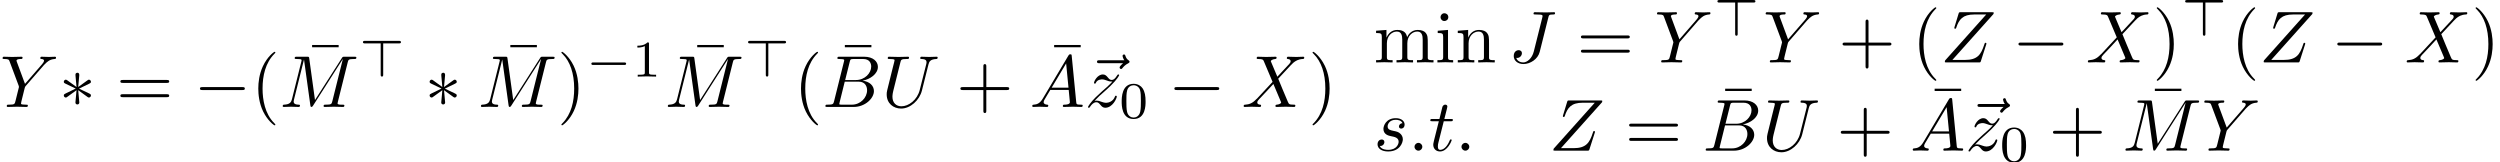
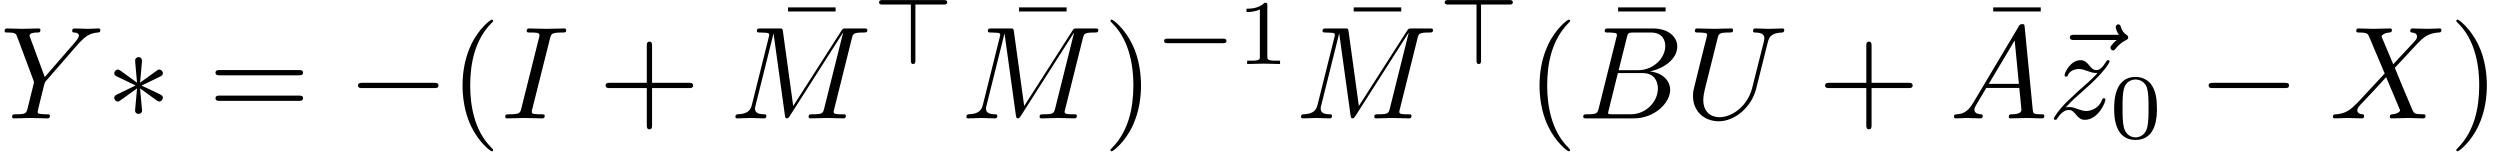
- <svg xmlns="http://www.w3.org/2000/svg" xmlns:xlink="http://www.w3.org/1999/xlink" height="32.862pt" version="1.1" viewBox="92.653 110.585 508.095 32.862" width="508.095pt">
+ <svg xmlns="http://www.w3.org/2000/svg" xmlns:xlink="http://www.w3.org/1999/xlink" height="17.171pt" version="1.1" viewBox="208.57 98.645 283.731 17.171" width="283.731pt">
  <defs>
    <path d="M6.565 -2.291C6.735 -2.291 6.914 -2.291 6.914 -2.491S6.735 -2.69 6.565 -2.69H1.176C1.006 -2.69 0.827 -2.69 0.827 -2.491S1.006 -2.291 1.176 -2.291H6.565Z" id="g0-0" />
    <path d="M2.74 -4.254C2.75 -4.394 2.75 -4.633 2.491 -4.633C2.331 -4.633 2.202 -4.503 2.232 -4.374V-4.244L2.371 -2.7L1.096 -3.626C1.006 -3.676 0.986 -3.696 0.917 -3.696C0.777 -3.696 0.648 -3.557 0.648 -3.417C0.648 -3.258 0.747 -3.218 0.847 -3.168L2.262 -2.491L0.887 -1.823C0.727 -1.743 0.648 -1.704 0.648 -1.554S0.777 -1.275 0.917 -1.275C0.986 -1.275 1.006 -1.275 1.255 -1.465L2.371 -2.271L2.222 -0.598C2.222 -0.389 2.401 -0.339 2.481 -0.339C2.6 -0.339 2.75 -0.408 2.75 -0.598L2.6 -2.271L3.875 -1.345C3.965 -1.295 3.985 -1.275 4.055 -1.275C4.194 -1.275 4.324 -1.415 4.324 -1.554C4.324 -1.704 4.234 -1.753 4.115 -1.813C3.517 -2.112 3.497 -2.112 2.71 -2.481L4.085 -3.148C4.244 -3.228 4.324 -3.268 4.324 -3.417S4.194 -3.696 4.055 -3.696C3.985 -3.696 3.965 -3.696 3.716 -3.507L2.6 -2.7L2.74 -4.254Z" id="g0-3" />
    <path d="M3.599 -2.225C3.599 -2.992 3.508 -3.543 3.187 -4.031C2.971 -4.352 2.538 -4.631 1.981 -4.631C0.363 -4.631 0.363 -2.727 0.363 -2.225S0.363 0.139 1.981 0.139S3.599 -1.723 3.599 -2.225ZM1.981 -0.056C1.66 -0.056 1.234 -0.244 1.095 -0.816C0.997 -1.227 0.997 -1.799 0.997 -2.315C0.997 -2.824 0.997 -3.354 1.102 -3.738C1.248 -4.289 1.695 -4.435 1.981 -4.435C2.357 -4.435 2.72 -4.205 2.845 -3.801C2.957 -3.424 2.964 -2.922 2.964 -2.315C2.964 -1.799 2.964 -1.283 2.873 -0.844C2.734 -0.209 2.26 -0.056 1.981 -0.056Z" id="g4-48" />
    <path d="M2.336 -4.435C2.336 -4.624 2.322 -4.631 2.127 -4.631C1.681 -4.191 1.046 -4.184 0.76 -4.184V-3.933C0.928 -3.933 1.388 -3.933 1.771 -4.129V-0.572C1.771 -0.342 1.771 -0.251 1.074 -0.251H0.809V0C0.934 -0.007 1.792 -0.028 2.05 -0.028C2.267 -0.028 3.145 -0.007 3.299 0V-0.251H3.034C2.336 -0.251 2.336 -0.342 2.336 -0.572V-4.435Z" id="g4-49" />
    <path d="M4.284 -5.569V-5.878H0.687V-5.569H4.284Z" id="g3-22" />
    <path d="M3.298 2.391C3.298 2.361 3.298 2.341 3.128 2.172C1.883 0.917 1.564 -0.966 1.564 -2.491C1.564 -4.224 1.943 -5.958 3.168 -7.203C3.298 -7.323 3.298 -7.342 3.298 -7.372C3.298 -7.442 3.258 -7.472 3.198 -7.472C3.098 -7.472 2.202 -6.795 1.614 -5.529C1.106 -4.433 0.986 -3.328 0.986 -2.491C0.986 -1.714 1.096 -0.508 1.644 0.618C2.242 1.843 3.098 2.491 3.198 2.491C3.258 2.491 3.298 2.461 3.298 2.391Z" id="g3-40" />
    <path d="M2.879 -2.491C2.879 -3.268 2.77 -4.473 2.222 -5.599C1.624 -6.824 0.767 -7.472 0.667 -7.472C0.608 -7.472 0.568 -7.432 0.568 -7.372C0.568 -7.342 0.568 -7.323 0.757 -7.143C1.734 -6.157 2.301 -4.573 2.301 -2.491C2.301 -0.787 1.933 0.966 0.697 2.222C0.568 2.341 0.568 2.361 0.568 2.391C0.568 2.451 0.608 2.491 0.667 2.491C0.767 2.491 1.664 1.813 2.252 0.548C2.76 -0.548 2.879 -1.654 2.879 -2.491Z" id="g3-41" />
    <path d="M4.075 -2.291H6.854C6.994 -2.291 7.183 -2.291 7.183 -2.491S6.994 -2.69 6.854 -2.69H4.075V-5.479C4.075 -5.619 4.075 -5.808 3.875 -5.808S3.676 -5.619 3.676 -5.479V-2.69H0.887C0.747 -2.69 0.558 -2.69 0.558 -2.491S0.747 -2.291 0.887 -2.291H3.676V0.498C3.676 0.638 3.676 0.827 3.875 0.827S4.075 0.638 4.075 0.498V-2.291Z" id="g3-43" />
    <path d="M6.844 -3.258C6.994 -3.258 7.183 -3.258 7.183 -3.457S6.994 -3.656 6.854 -3.656H0.887C0.747 -3.656 0.558 -3.656 0.558 -3.457S0.747 -3.258 0.897 -3.258H6.844ZM6.854 -1.325C6.994 -1.325 7.183 -1.325 7.183 -1.524S6.994 -1.724 6.844 -1.724H0.897C0.747 -1.724 0.558 -1.724 0.558 -1.524S0.747 -1.325 0.887 -1.325H6.854Z" id="g3-61" />
-     <path d="M1.763 -4.403L0.369 -4.294V-3.985C1.016 -3.985 1.106 -3.925 1.106 -3.437V-0.757C1.106 -0.309 0.996 -0.309 0.329 -0.309V0C0.648 -0.01 1.186 -0.03 1.425 -0.03C1.773 -0.03 2.122 -0.01 2.461 0V-0.309C1.803 -0.309 1.763 -0.359 1.763 -0.747V-4.403ZM1.803 -6.137C1.803 -6.456 1.554 -6.665 1.275 -6.665C0.966 -6.665 0.747 -6.396 0.747 -6.137C0.747 -5.868 0.966 -5.609 1.275 -5.609C1.554 -5.609 1.803 -5.818 1.803 -6.137Z" id="g3-105" />
-     <path d="M1.096 -3.427V-0.757C1.096 -0.309 0.986 -0.309 0.319 -0.309V0C0.667 -0.01 1.176 -0.03 1.445 -0.03C1.704 -0.03 2.222 -0.01 2.56 0V-0.309C1.893 -0.309 1.783 -0.309 1.783 -0.757V-2.59C1.783 -3.626 2.491 -4.184 3.128 -4.184C3.756 -4.184 3.865 -3.646 3.865 -3.078V-0.757C3.865 -0.309 3.756 -0.309 3.088 -0.309V0C3.437 -0.01 3.945 -0.03 4.214 -0.03C4.473 -0.03 4.991 -0.01 5.33 0V-0.309C4.663 -0.309 4.553 -0.309 4.553 -0.757V-2.59C4.553 -3.626 5.26 -4.184 5.898 -4.184C6.526 -4.184 6.635 -3.646 6.635 -3.078V-0.757C6.635 -0.309 6.526 -0.309 5.858 -0.309V0C6.207 -0.01 6.715 -0.03 6.984 -0.03C7.243 -0.03 7.761 -0.01 8.1 0V-0.309C7.582 -0.309 7.332 -0.309 7.323 -0.608V-2.511C7.323 -3.367 7.323 -3.676 7.014 -4.035C6.874 -4.204 6.545 -4.403 5.968 -4.403C5.131 -4.403 4.692 -3.806 4.523 -3.427C4.384 -4.294 3.646 -4.403 3.198 -4.403C2.471 -4.403 2.002 -3.975 1.724 -3.357V-4.403L0.319 -4.294V-3.985C1.016 -3.985 1.096 -3.915 1.096 -3.427Z" id="g3-109" />
-     <path d="M1.096 -3.427V-0.757C1.096 -0.309 0.986 -0.309 0.319 -0.309V0C0.667 -0.01 1.176 -0.03 1.445 -0.03C1.704 -0.03 2.222 -0.01 2.56 0V-0.309C1.893 -0.309 1.783 -0.309 1.783 -0.757V-2.59C1.783 -3.626 2.491 -4.184 3.128 -4.184C3.756 -4.184 3.865 -3.646 3.865 -3.078V-0.757C3.865 -0.309 3.756 -0.309 3.088 -0.309V0C3.437 -0.01 3.945 -0.03 4.214 -0.03C4.473 -0.03 4.991 -0.01 5.33 0V-0.309C4.812 -0.309 4.563 -0.309 4.553 -0.608V-2.511C4.553 -3.367 4.553 -3.676 4.244 -4.035C4.105 -4.204 3.776 -4.403 3.198 -4.403C2.471 -4.403 2.002 -3.975 1.724 -3.357V-4.403L0.319 -4.294V-3.985C1.016 -3.985 1.096 -3.915 1.096 -3.427Z" id="g3-110" />
-     <path d="M1.913 -0.528C1.913 -0.817 1.674 -1.056 1.385 -1.056S0.857 -0.817 0.857 -0.528S1.096 0 1.385 0S1.913 -0.239 1.913 -0.528Z" id="g2-58" />
    <path d="M1.783 -1.146C1.385 -0.478 0.996 -0.339 0.558 -0.309C0.438 -0.299 0.349 -0.299 0.349 -0.11C0.349 -0.05 0.399 0 0.478 0C0.747 0 1.056 -0.03 1.335 -0.03C1.664 -0.03 2.012 0 2.331 0C2.391 0 2.521 0 2.521 -0.189C2.521 -0.299 2.431 -0.309 2.361 -0.309C2.132 -0.329 1.893 -0.408 1.893 -0.658C1.893 -0.777 1.953 -0.887 2.032 -1.026L2.79 -2.301H5.29C5.31 -2.092 5.45 -0.737 5.45 -0.638C5.45 -0.339 4.932 -0.309 4.732 -0.309C4.593 -0.309 4.493 -0.309 4.493 -0.11C4.493 0 4.613 0 4.633 0C5.041 0 5.469 -0.03 5.878 -0.03C6.127 -0.03 6.755 0 7.004 0C7.064 0 7.183 0 7.183 -0.199C7.183 -0.309 7.083 -0.309 6.954 -0.309C6.336 -0.309 6.336 -0.379 6.306 -0.667L5.699 -6.894C5.679 -7.093 5.679 -7.133 5.509 -7.133C5.35 -7.133 5.31 -7.064 5.25 -6.964L1.783 -1.146ZM2.979 -2.61L4.941 -5.898L5.26 -2.61H2.979Z" id="g2-65" />
    <path d="M1.594 -0.777C1.494 -0.389 1.474 -0.309 0.687 -0.309C0.518 -0.309 0.418 -0.309 0.418 -0.11C0.418 0 0.508 0 0.687 0H4.244C5.818 0 6.994 -1.176 6.994 -2.152C6.994 -2.869 6.416 -3.447 5.45 -3.557C6.486 -3.746 7.532 -4.483 7.532 -5.43C7.532 -6.167 6.874 -6.804 5.679 -6.804H2.331C2.142 -6.804 2.042 -6.804 2.042 -6.605C2.042 -6.496 2.132 -6.496 2.321 -6.496C2.341 -6.496 2.531 -6.496 2.7 -6.476C2.879 -6.456 2.969 -6.446 2.969 -6.316C2.969 -6.276 2.959 -6.247 2.929 -6.127L1.594 -0.777ZM3.098 -3.646L3.716 -6.117C3.806 -6.466 3.826 -6.496 4.254 -6.496H5.539C6.416 -6.496 6.625 -5.908 6.625 -5.469C6.625 -4.593 5.768 -3.646 4.553 -3.646H3.098ZM2.65 -0.309C2.511 -0.309 2.491 -0.309 2.431 -0.319C2.331 -0.329 2.301 -0.339 2.301 -0.418C2.301 -0.448 2.301 -0.468 2.351 -0.648L3.039 -3.427H4.922C5.878 -3.427 6.067 -2.69 6.067 -2.262C6.067 -1.275 5.181 -0.309 4.005 -0.309H2.65Z" id="g2-66" />
-     <path d="M5.39 -6.077C5.469 -6.406 5.489 -6.496 6.037 -6.496C6.197 -6.496 6.306 -6.496 6.306 -6.685C6.306 -6.775 6.247 -6.804 6.167 -6.804C5.918 -6.804 5.31 -6.775 5.061 -6.775C4.732 -6.775 3.925 -6.804 3.597 -6.804C3.507 -6.804 3.387 -6.804 3.387 -6.605C3.387 -6.496 3.467 -6.496 3.726 -6.496C3.955 -6.496 4.055 -6.496 4.304 -6.476C4.543 -6.446 4.613 -6.416 4.613 -6.276C4.613 -6.217 4.593 -6.147 4.573 -6.067L3.427 -1.494C3.188 -0.528 2.511 0 1.993 0C1.734 0 1.205 -0.1 1.046 -0.618C1.076 -0.608 1.146 -0.608 1.166 -0.608C1.554 -0.608 1.813 -0.946 1.813 -1.245C1.813 -1.564 1.544 -1.664 1.375 -1.664C1.196 -1.664 0.707 -1.544 0.707 -0.867C0.707 -0.249 1.235 0.219 2.022 0.219C2.939 0.219 3.975 -0.438 4.224 -1.425L5.39 -6.077Z" id="g2-74" />
+     <path d="M3.726 -6.037C3.816 -6.396 3.846 -6.496 4.633 -6.496C4.872 -6.496 4.951 -6.496 4.951 -6.685C4.951 -6.804 4.842 -6.804 4.802 -6.804C4.513 -6.804 3.776 -6.775 3.487 -6.775C3.188 -6.775 2.461 -6.804 2.162 -6.804C2.092 -6.804 1.963 -6.804 1.963 -6.605C1.963 -6.496 2.052 -6.496 2.242 -6.496C2.66 -6.496 2.929 -6.496 2.929 -6.306C2.929 -6.257 2.929 -6.237 2.909 -6.147L1.564 -0.777C1.474 -0.408 1.445 -0.309 0.658 -0.309C0.428 -0.309 0.339 -0.309 0.339 -0.11C0.339 0 0.458 0 0.488 0C0.777 0 1.504 -0.03 1.793 -0.03C2.092 -0.03 2.829 0 3.128 0C3.208 0 3.328 0 3.328 -0.189C3.328 -0.309 3.248 -0.309 3.029 -0.309C2.849 -0.309 2.8 -0.309 2.6 -0.329C2.391 -0.349 2.351 -0.389 2.351 -0.498C2.351 -0.578 2.371 -0.658 2.391 -0.727L3.726 -6.037Z" id="g2-73" />
    <path d="M9.225 -6.037C9.315 -6.396 9.335 -6.496 10.082 -6.496C10.311 -6.496 10.401 -6.496 10.401 -6.695C10.401 -6.804 10.301 -6.804 10.132 -6.804H8.817C8.558 -6.804 8.548 -6.804 8.428 -6.615L4.792 -0.936L4.015 -6.575C3.985 -6.804 3.965 -6.804 3.706 -6.804H2.341C2.152 -6.804 2.042 -6.804 2.042 -6.615C2.042 -6.496 2.132 -6.496 2.331 -6.496C2.461 -6.496 2.64 -6.486 2.76 -6.476C2.919 -6.456 2.979 -6.426 2.979 -6.316C2.979 -6.276 2.969 -6.247 2.939 -6.127L1.674 -1.056C1.574 -0.658 1.405 -0.339 0.598 -0.309C0.548 -0.309 0.418 -0.299 0.418 -0.12C0.418 -0.03 0.478 0 0.558 0C0.877 0 1.225 -0.03 1.554 -0.03C1.893 -0.03 2.252 0 2.58 0C2.63 0 2.76 0 2.76 -0.199C2.76 -0.309 2.65 -0.309 2.58 -0.309C2.012 -0.319 1.903 -0.518 1.903 -0.747C1.903 -0.817 1.913 -0.867 1.943 -0.976L3.298 -6.406H3.308L4.164 -0.229C4.184 -0.11 4.194 0 4.314 0C4.423 0 4.483 -0.11 4.533 -0.179L8.558 -6.486H8.568L7.143 -0.777C7.044 -0.389 7.024 -0.309 6.237 -0.309C6.067 -0.309 5.958 -0.309 5.958 -0.12C5.958 0 6.077 0 6.107 0C6.386 0 7.064 -0.03 7.342 -0.03C7.751 -0.03 8.179 0 8.588 0C8.648 0 8.777 0 8.777 -0.199C8.777 -0.309 8.687 -0.309 8.498 -0.309C8.13 -0.309 7.851 -0.309 7.851 -0.488C7.851 -0.528 7.851 -0.548 7.9 -0.727L9.225 -6.037Z" id="g2-77" />
    <path d="M6.326 -5.758C6.426 -6.167 6.605 -6.466 7.402 -6.496C7.452 -6.496 7.572 -6.506 7.572 -6.695C7.572 -6.705 7.572 -6.804 7.442 -6.804C7.113 -6.804 6.765 -6.775 6.426 -6.775S5.719 -6.804 5.39 -6.804C5.33 -6.804 5.21 -6.804 5.21 -6.605C5.21 -6.496 5.31 -6.496 5.39 -6.496C5.958 -6.486 6.067 -6.276 6.067 -6.057C6.067 -6.027 6.047 -5.878 6.037 -5.848L5.141 -2.291C4.802 -0.956 3.656 -0.09 2.66 -0.09C1.983 -0.09 1.445 -0.528 1.445 -1.385C1.445 -1.405 1.445 -1.724 1.554 -2.162L2.521 -6.037C2.61 -6.396 2.63 -6.496 3.357 -6.496C3.616 -6.496 3.696 -6.496 3.696 -6.695C3.696 -6.804 3.587 -6.804 3.557 -6.804C3.278 -6.804 2.56 -6.775 2.281 -6.775C1.993 -6.775 1.285 -6.804 0.996 -6.804C0.917 -6.804 0.807 -6.804 0.807 -6.605C0.807 -6.496 0.897 -6.496 1.086 -6.496C1.106 -6.496 1.295 -6.496 1.465 -6.476C1.644 -6.456 1.734 -6.446 1.734 -6.316C1.734 -6.257 1.624 -5.838 1.564 -5.609L1.345 -4.732C1.255 -4.344 0.777 -2.461 0.737 -2.271C0.667 -1.993 0.667 -1.843 0.667 -1.694C0.667 -0.478 1.574 0.219 2.62 0.219C3.875 0.219 5.111 -0.907 5.44 -2.222L6.326 -5.758Z" id="g2-85" />
    <path d="M4.832 -4.095L3.995 -6.077C3.965 -6.157 3.945 -6.197 3.945 -6.207C3.945 -6.266 4.115 -6.456 4.533 -6.496C4.633 -6.506 4.732 -6.516 4.732 -6.685C4.732 -6.804 4.613 -6.804 4.583 -6.804C4.174 -6.804 3.746 -6.775 3.328 -6.775C3.078 -6.775 2.461 -6.804 2.212 -6.804C2.152 -6.804 2.032 -6.804 2.032 -6.605C2.032 -6.496 2.132 -6.496 2.262 -6.496C2.859 -6.496 2.919 -6.396 3.009 -6.177L4.184 -3.397L2.082 -1.136L1.953 -1.026C1.465 -0.498 0.996 -0.339 0.488 -0.309C0.359 -0.299 0.269 -0.299 0.269 -0.11C0.269 -0.1 0.269 0 0.399 0C0.697 0 1.026 -0.03 1.335 -0.03C1.704 -0.03 2.092 0 2.451 0C2.511 0 2.63 0 2.63 -0.199C2.63 -0.299 2.531 -0.309 2.511 -0.309C2.421 -0.319 2.112 -0.339 2.112 -0.618C2.112 -0.777 2.262 -0.936 2.381 -1.066L3.397 -2.142L4.294 -3.118L5.3 -0.737C5.34 -0.628 5.35 -0.618 5.35 -0.598C5.35 -0.518 5.161 -0.349 4.772 -0.309C4.663 -0.299 4.573 -0.289 4.573 -0.12C4.573 0 4.682 0 4.722 0C5.001 0 5.699 -0.03 5.978 -0.03C6.227 -0.03 6.834 0 7.083 0C7.153 0 7.273 0 7.273 -0.189C7.273 -0.309 7.173 -0.309 7.093 -0.309C6.426 -0.319 6.406 -0.349 6.237 -0.747C5.848 -1.674 5.181 -3.228 4.951 -3.826C5.629 -4.523 6.675 -5.709 6.994 -5.988C7.283 -6.227 7.661 -6.466 8.259 -6.496C8.389 -6.506 8.478 -6.506 8.478 -6.695C8.478 -6.705 8.478 -6.804 8.349 -6.804C8.05 -6.804 7.721 -6.775 7.412 -6.775C7.044 -6.775 6.665 -6.804 6.306 -6.804C6.247 -6.804 6.117 -6.804 6.117 -6.605C6.117 -6.535 6.167 -6.506 6.237 -6.496C6.326 -6.486 6.635 -6.466 6.635 -6.187C6.635 -6.047 6.526 -5.918 6.446 -5.828L4.832 -4.095Z" id="g2-88" />
    <path d="M5.948 -5.669L6.087 -5.808C6.386 -6.107 6.715 -6.446 7.392 -6.496C7.502 -6.506 7.592 -6.506 7.592 -6.685C7.592 -6.765 7.542 -6.804 7.462 -6.804C7.203 -6.804 6.914 -6.775 6.645 -6.775C6.316 -6.775 5.968 -6.804 5.649 -6.804C5.589 -6.804 5.46 -6.804 5.46 -6.615C5.46 -6.506 5.559 -6.496 5.609 -6.496C5.679 -6.496 5.968 -6.476 5.968 -6.266C5.968 -6.097 5.738 -5.838 5.699 -5.788L3.387 -3.128L2.291 -6.087C2.232 -6.227 2.232 -6.247 2.232 -6.257C2.232 -6.496 2.72 -6.496 2.819 -6.496C2.959 -6.496 3.059 -6.496 3.059 -6.695C3.059 -6.804 2.939 -6.804 2.909 -6.804C2.63 -6.804 1.933 -6.775 1.654 -6.775C1.405 -6.775 0.787 -6.804 0.538 -6.804C0.478 -6.804 0.349 -6.804 0.349 -6.605C0.349 -6.496 0.448 -6.496 0.578 -6.496C1.176 -6.496 1.215 -6.406 1.305 -6.157L2.531 -2.879C2.54 -2.849 2.57 -2.74 2.57 -2.71S2.172 -1.076 2.122 -0.897C1.993 -0.349 1.983 -0.319 1.186 -0.309C0.996 -0.309 0.917 -0.309 0.917 -0.11C0.917 0 1.036 0 1.056 0C1.335 0 2.032 -0.03 2.311 -0.03S3.308 0 3.587 0C3.656 0 3.776 0 3.776 -0.199C3.776 -0.309 3.686 -0.309 3.497 -0.309C3.477 -0.309 3.288 -0.309 3.118 -0.329C2.909 -0.349 2.849 -0.369 2.849 -0.488C2.849 -0.558 2.939 -0.907 2.989 -1.116L3.337 -2.521C3.387 -2.71 3.397 -2.74 3.477 -2.829L5.948 -5.669Z" id="g2-89" />
-     <path d="M7.173 -6.565C7.183 -6.605 7.203 -6.655 7.203 -6.715C7.203 -6.804 7.153 -6.804 6.954 -6.804H2.75C2.511 -6.804 2.501 -6.795 2.441 -6.605L1.893 -4.812C1.873 -4.762 1.863 -4.692 1.863 -4.672C1.863 -4.663 1.863 -4.563 1.983 -4.563C2.072 -4.563 2.092 -4.633 2.112 -4.663C2.491 -5.838 3.009 -6.496 4.563 -6.496H6.187L0.618 -0.269C0.618 -0.259 0.578 -0.12 0.578 -0.09C0.578 0 0.648 0 0.827 0H5.161C5.4 0 5.41 -0.01 5.469 -0.199L6.177 -2.401C6.187 -2.441 6.217 -2.511 6.217 -2.55C6.217 -2.6 6.177 -2.66 6.087 -2.66S5.988 -2.62 5.918 -2.411C5.479 -1.056 5.001 -0.339 3.308 -0.339H1.604L7.173 -6.565Z" id="g2-90" />
-     <path d="M3.895 -3.726C3.616 -3.716 3.417 -3.497 3.417 -3.278C3.417 -3.138 3.507 -2.989 3.726 -2.989S4.184 -3.158 4.184 -3.547C4.184 -3.995 3.756 -4.403 2.999 -4.403C1.684 -4.403 1.315 -3.387 1.315 -2.949C1.315 -2.172 2.052 -2.022 2.341 -1.963C2.859 -1.863 3.377 -1.753 3.377 -1.205C3.377 -0.946 3.148 -0.11 1.953 -0.11C1.813 -0.11 1.046 -0.11 0.817 -0.638C1.196 -0.588 1.445 -0.887 1.445 -1.166C1.445 -1.395 1.285 -1.514 1.076 -1.514C0.817 -1.514 0.518 -1.305 0.518 -0.857C0.518 -0.289 1.086 0.11 1.943 0.11C3.557 0.11 3.945 -1.096 3.945 -1.544C3.945 -1.903 3.756 -2.152 3.636 -2.271C3.367 -2.55 3.078 -2.6 2.64 -2.69C2.281 -2.77 1.883 -2.839 1.883 -3.288C1.883 -3.577 2.122 -4.184 2.999 -4.184C3.248 -4.184 3.746 -4.115 3.895 -3.726Z" id="g2-115" />
-     <path d="M2.052 -3.985H2.989C3.188 -3.985 3.288 -3.985 3.288 -4.184C3.288 -4.294 3.188 -4.294 3.009 -4.294H2.132C2.491 -5.709 2.54 -5.908 2.54 -5.968C2.54 -6.137 2.421 -6.237 2.252 -6.237C2.222 -6.237 1.943 -6.227 1.853 -5.878L1.465 -4.294H0.528C0.329 -4.294 0.229 -4.294 0.229 -4.105C0.229 -3.985 0.309 -3.985 0.508 -3.985H1.385C0.667 -1.156 0.628 -0.986 0.628 -0.807C0.628 -0.269 1.006 0.11 1.544 0.11C2.56 0.11 3.128 -1.345 3.128 -1.425C3.128 -1.524 3.049 -1.524 3.009 -1.524C2.919 -1.524 2.909 -1.494 2.859 -1.385C2.431 -0.349 1.903 -0.11 1.564 -0.11C1.355 -0.11 1.255 -0.239 1.255 -0.568C1.255 -0.807 1.275 -0.877 1.315 -1.046L2.052 -3.985Z" id="g2-116" />
    <path d="M1.325 -0.827C1.863 -1.405 2.152 -1.654 2.511 -1.963C2.511 -1.973 3.128 -2.501 3.487 -2.859C4.433 -3.786 4.653 -4.264 4.653 -4.304C4.653 -4.403 4.563 -4.403 4.543 -4.403C4.473 -4.403 4.443 -4.384 4.394 -4.294C4.095 -3.816 3.885 -3.656 3.646 -3.656S3.288 -3.806 3.138 -3.975C2.949 -4.204 2.78 -4.403 2.451 -4.403C1.704 -4.403 1.245 -3.477 1.245 -3.268C1.245 -3.218 1.275 -3.158 1.365 -3.158S1.474 -3.208 1.494 -3.268C1.684 -3.726 2.262 -3.736 2.341 -3.736C2.55 -3.736 2.74 -3.666 2.969 -3.587C3.367 -3.437 3.477 -3.437 3.736 -3.437C3.377 -3.009 2.54 -2.291 2.351 -2.132L1.455 -1.295C0.777 -0.628 0.428 -0.06 0.428 0.01C0.428 0.11 0.528 0.11 0.548 0.11C0.628 0.11 0.648 0.09 0.707 -0.02C0.936 -0.369 1.235 -0.638 1.554 -0.638C1.783 -0.638 1.883 -0.548 2.132 -0.259C2.301 -0.05 2.481 0.11 2.77 0.11C3.756 0.11 4.334 -1.156 4.334 -1.425C4.334 -1.474 4.294 -1.524 4.214 -1.524C4.125 -1.524 4.105 -1.465 4.075 -1.395C3.846 -0.747 3.208 -0.558 2.879 -0.558C2.68 -0.558 2.501 -0.618 2.291 -0.687C1.953 -0.817 1.803 -0.857 1.594 -0.857C1.574 -0.857 1.415 -0.857 1.325 -0.827Z" id="g2-122" />
    <path d="M5.35 -5.928C5.21 -5.798 4.882 -5.519 4.882 -5.34C4.882 -5.24 4.981 -5.141 5.081 -5.141C5.171 -5.141 5.22 -5.21 5.27 -5.27C5.39 -5.42 5.619 -5.699 6.057 -5.918C6.127 -5.958 6.227 -6.007 6.227 -6.127C6.227 -6.227 6.157 -6.276 6.087 -6.326C5.868 -6.476 5.758 -6.655 5.679 -6.894C5.659 -6.984 5.619 -7.113 5.479 -7.113S5.28 -6.984 5.28 -6.904C5.28 -6.854 5.36 -6.535 5.519 -6.326H2.162C1.993 -6.326 1.813 -6.326 1.813 -6.127S1.993 -5.928 2.162 -5.928H5.35Z" id="g2-126" />
    <path d="M5.189 -1.576C5.3 -1.576 5.468 -1.576 5.468 -1.743C5.468 -1.918 5.307 -1.918 5.189 -1.918H1.032C0.921 -1.918 0.753 -1.918 0.753 -1.75C0.753 -1.576 0.914 -1.576 1.032 -1.576H5.189Z" id="g1-0" />
    <path d="M3.285 -4.498H5.412C5.523 -4.498 5.691 -4.498 5.691 -4.665C5.691 -4.84 5.53 -4.84 5.412 -4.84H0.816C0.711 -4.84 0.537 -4.84 0.537 -4.672C0.537 -4.498 0.697 -4.498 0.816 -4.498H2.943V-0.272C2.943 -0.16 2.943 0 3.117 0C3.285 0 3.285 -0.167 3.285 -0.272V-4.498Z" id="g1-62" />
  </defs>
  <g id="page1" transform="matrix(1.5 0 0 1.5 0 0)">
-     <use x="61.768" xlink:href="#g2-89" y="88.214" />
-     <use x="69.766" xlink:href="#g0-3" y="88.214" />
-     <use x="77.515" xlink:href="#g3-61" y="88.214" />
-     <use x="88.031" xlink:href="#g0-0" y="88.214" />
-     <use x="95.78" xlink:href="#g3-40" y="88.214" />
-     <use x="103.369" xlink:href="#g3-22" y="85.696" />
-     <use x="99.654" xlink:href="#g2-77" y="88.214" />
-     <use x="110.405" xlink:href="#g1-62" y="84.101" />
-     <use x="119.331" xlink:href="#g0-3" y="88.214" />
-     <use x="130.228" xlink:href="#g3-22" y="85.696" />
-     <use x="126.513" xlink:href="#g2-77" y="88.214" />
-     <use x="137.265" xlink:href="#g3-41" y="88.214" />
-     <use x="141.139" xlink:href="#g1-0" y="84.101" />
-     <use x="147.366" xlink:href="#g4-49" y="84.101" />
-     <use x="155.55" xlink:href="#g3-22" y="85.696" />
-     <use x="151.835" xlink:href="#g2-77" y="88.214" />
-     <use x="162.586" xlink:href="#g1-62" y="84.101" />
-     <use x="169.311" xlink:href="#g3-40" y="88.214" />
-     <use x="175.553" xlink:href="#g3-22" y="85.696" />
-     <use x="173.185" xlink:href="#g2-66" y="88.214" />
-     <use x="181.242" xlink:href="#g2-85" y="88.214" />
-     <use x="191.331" xlink:href="#g3-43" y="88.214" />
-     <use x="203.91" xlink:href="#g3-22" y="85.696" />
-     <use x="201.281" xlink:href="#g2-65" y="88.214" />
-     <use x="208.585" xlink:href="#g2-126" y="88.214" />
-     <use x="208.753" xlink:href="#g2-122" y="88.214" />
-     <use x="213.386" xlink:href="#g4-48" y="89.709" />
-     <use x="220.056" xlink:href="#g0-0" y="88.214" />
-     <use x="230.006" xlink:href="#g2-88" y="88.214" />
-     <use x="239.041" xlink:href="#g3-41" y="88.214" />
-     <use x="247.897" xlink:href="#g3-109" y="82.182" />
-     <use x="256.199" xlink:href="#g3-105" y="82.182" />
-     <use x="258.967" xlink:href="#g3-110" y="82.182" />
-     <use x="266.162" xlink:href="#g2-74" y="82.182" />
-     <use x="275.412" xlink:href="#g3-61" y="82.182" />
-     <use x="285.928" xlink:href="#g2-89" y="82.182" />
-     <use x="293.926" xlink:href="#g1-62" y="78.567" />
-     <use x="300.651" xlink:href="#g2-89" y="82.182" />
-     <use x="310.862" xlink:href="#g3-43" y="82.182" />
-     <use x="320.825" xlink:href="#g3-40" y="82.182" />
-     <use x="324.699" xlink:href="#g2-90" y="82.182" />
-     <use x="334.427" xlink:href="#g0-0" y="82.182" />
-     <use x="344.389" xlink:href="#g2-88" y="82.182" />
-     <use x="353.425" xlink:href="#g3-41" y="82.182" />
-     <use x="357.299" xlink:href="#g1-62" y="78.567" />
-     <use x="364.024" xlink:href="#g3-40" y="82.182" />
-     <use x="367.898" xlink:href="#g2-90" y="82.182" />
-     <use x="377.626" xlink:href="#g0-0" y="82.182" />
-     <use x="387.588" xlink:href="#g2-88" y="82.182" />
-     <use x="396.624" xlink:href="#g3-41" y="82.182" />
-     <use x="247.897" xlink:href="#g2-115" y="94.137" />
-     <use x="252.567" xlink:href="#g2-58" y="94.137" />
-     <use x="255.335" xlink:href="#g2-116" y="94.137" />
-     <use x="258.932" xlink:href="#g2-58" y="94.137" />
-     <use x="271.662" xlink:href="#g2-90" y="94.137" />
-     <use x="281.943" xlink:href="#g3-61" y="94.137" />
-     <use x="294.827" xlink:href="#g3-22" y="91.619" />
-     <use x="292.459" xlink:href="#g2-66" y="94.137" />
-     <use x="300.516" xlink:href="#g2-85" y="94.137" />
-     <use x="310.618" xlink:href="#g3-43" y="94.137" />
-     <use x="323.21" xlink:href="#g3-22" y="91.619" />
-     <use x="320.581" xlink:href="#g2-65" y="94.137" />
-     <use x="327.885" xlink:href="#g2-126" y="94.137" />
-     <use x="328.053" xlink:href="#g2-122" y="94.137" />
-     <use x="332.686" xlink:href="#g4-48" y="95.631" />
-     <use x="339.369" xlink:href="#g3-43" y="94.137" />
-     <use x="353.047" xlink:href="#g3-22" y="91.619" />
-     <use x="349.332" xlink:href="#g2-77" y="94.137" />
-     <use x="360.083" xlink:href="#g2-89" y="94.137" />
+     <use x="139.047" xlink:href="#g2-89" y="74.72" />
+     <use x="147.045" xlink:href="#g0-3" y="74.72" />
+     <use x="154.793" xlink:href="#g3-61" y="74.72" />
+     <use x="165.309" xlink:href="#g0-0" y="74.72" />
+     <use x="173.058" xlink:href="#g3-40" y="74.72" />
+     <use x="176.933" xlink:href="#g2-73" y="74.72" />
+     <use x="184.308" xlink:href="#g3-43" y="74.72" />
+     <use x="197.985" xlink:href="#g3-22" y="72.201" />
+     <use x="194.27" xlink:href="#g2-77" y="74.72" />
+     <use x="205.022" xlink:href="#g1-62" y="70.606" />
+     <use x="215.462" xlink:href="#g3-22" y="72.201" />
+     <use x="211.746" xlink:href="#g2-77" y="74.72" />
+     <use x="222.498" xlink:href="#g3-41" y="74.72" />
+     <use x="226.372" xlink:href="#g1-0" y="70.606" />
+     <use x="232.599" xlink:href="#g4-49" y="70.606" />
+     <use x="240.783" xlink:href="#g3-22" y="72.201" />
+     <use x="237.068" xlink:href="#g2-77" y="74.72" />
+     <use x="247.819" xlink:href="#g1-62" y="70.606" />
+     <use x="254.544" xlink:href="#g3-40" y="74.72" />
+     <use x="260.786" xlink:href="#g3-22" y="72.201" />
+     <use x="258.419" xlink:href="#g2-66" y="74.72" />
+     <use x="266.475" xlink:href="#g2-85" y="74.72" />
+     <use x="276.578" xlink:href="#g3-43" y="74.72" />
+     <use x="289.169" xlink:href="#g3-22" y="72.201" />
+     <use x="286.54" xlink:href="#g2-65" y="74.72" />
+     <use x="293.844" xlink:href="#g2-126" y="74.72" />
+     <use x="294.012" xlink:href="#g2-122" y="74.72" />
+     <use x="298.645" xlink:href="#g4-48" y="76.214" />
+     <use x="305.328" xlink:href="#g0-0" y="74.72" />
+     <use x="315.291" xlink:href="#g2-88" y="74.72" />
+     <use x="324.327" xlink:href="#g3-41" y="74.72" />
  </g>
</svg>
